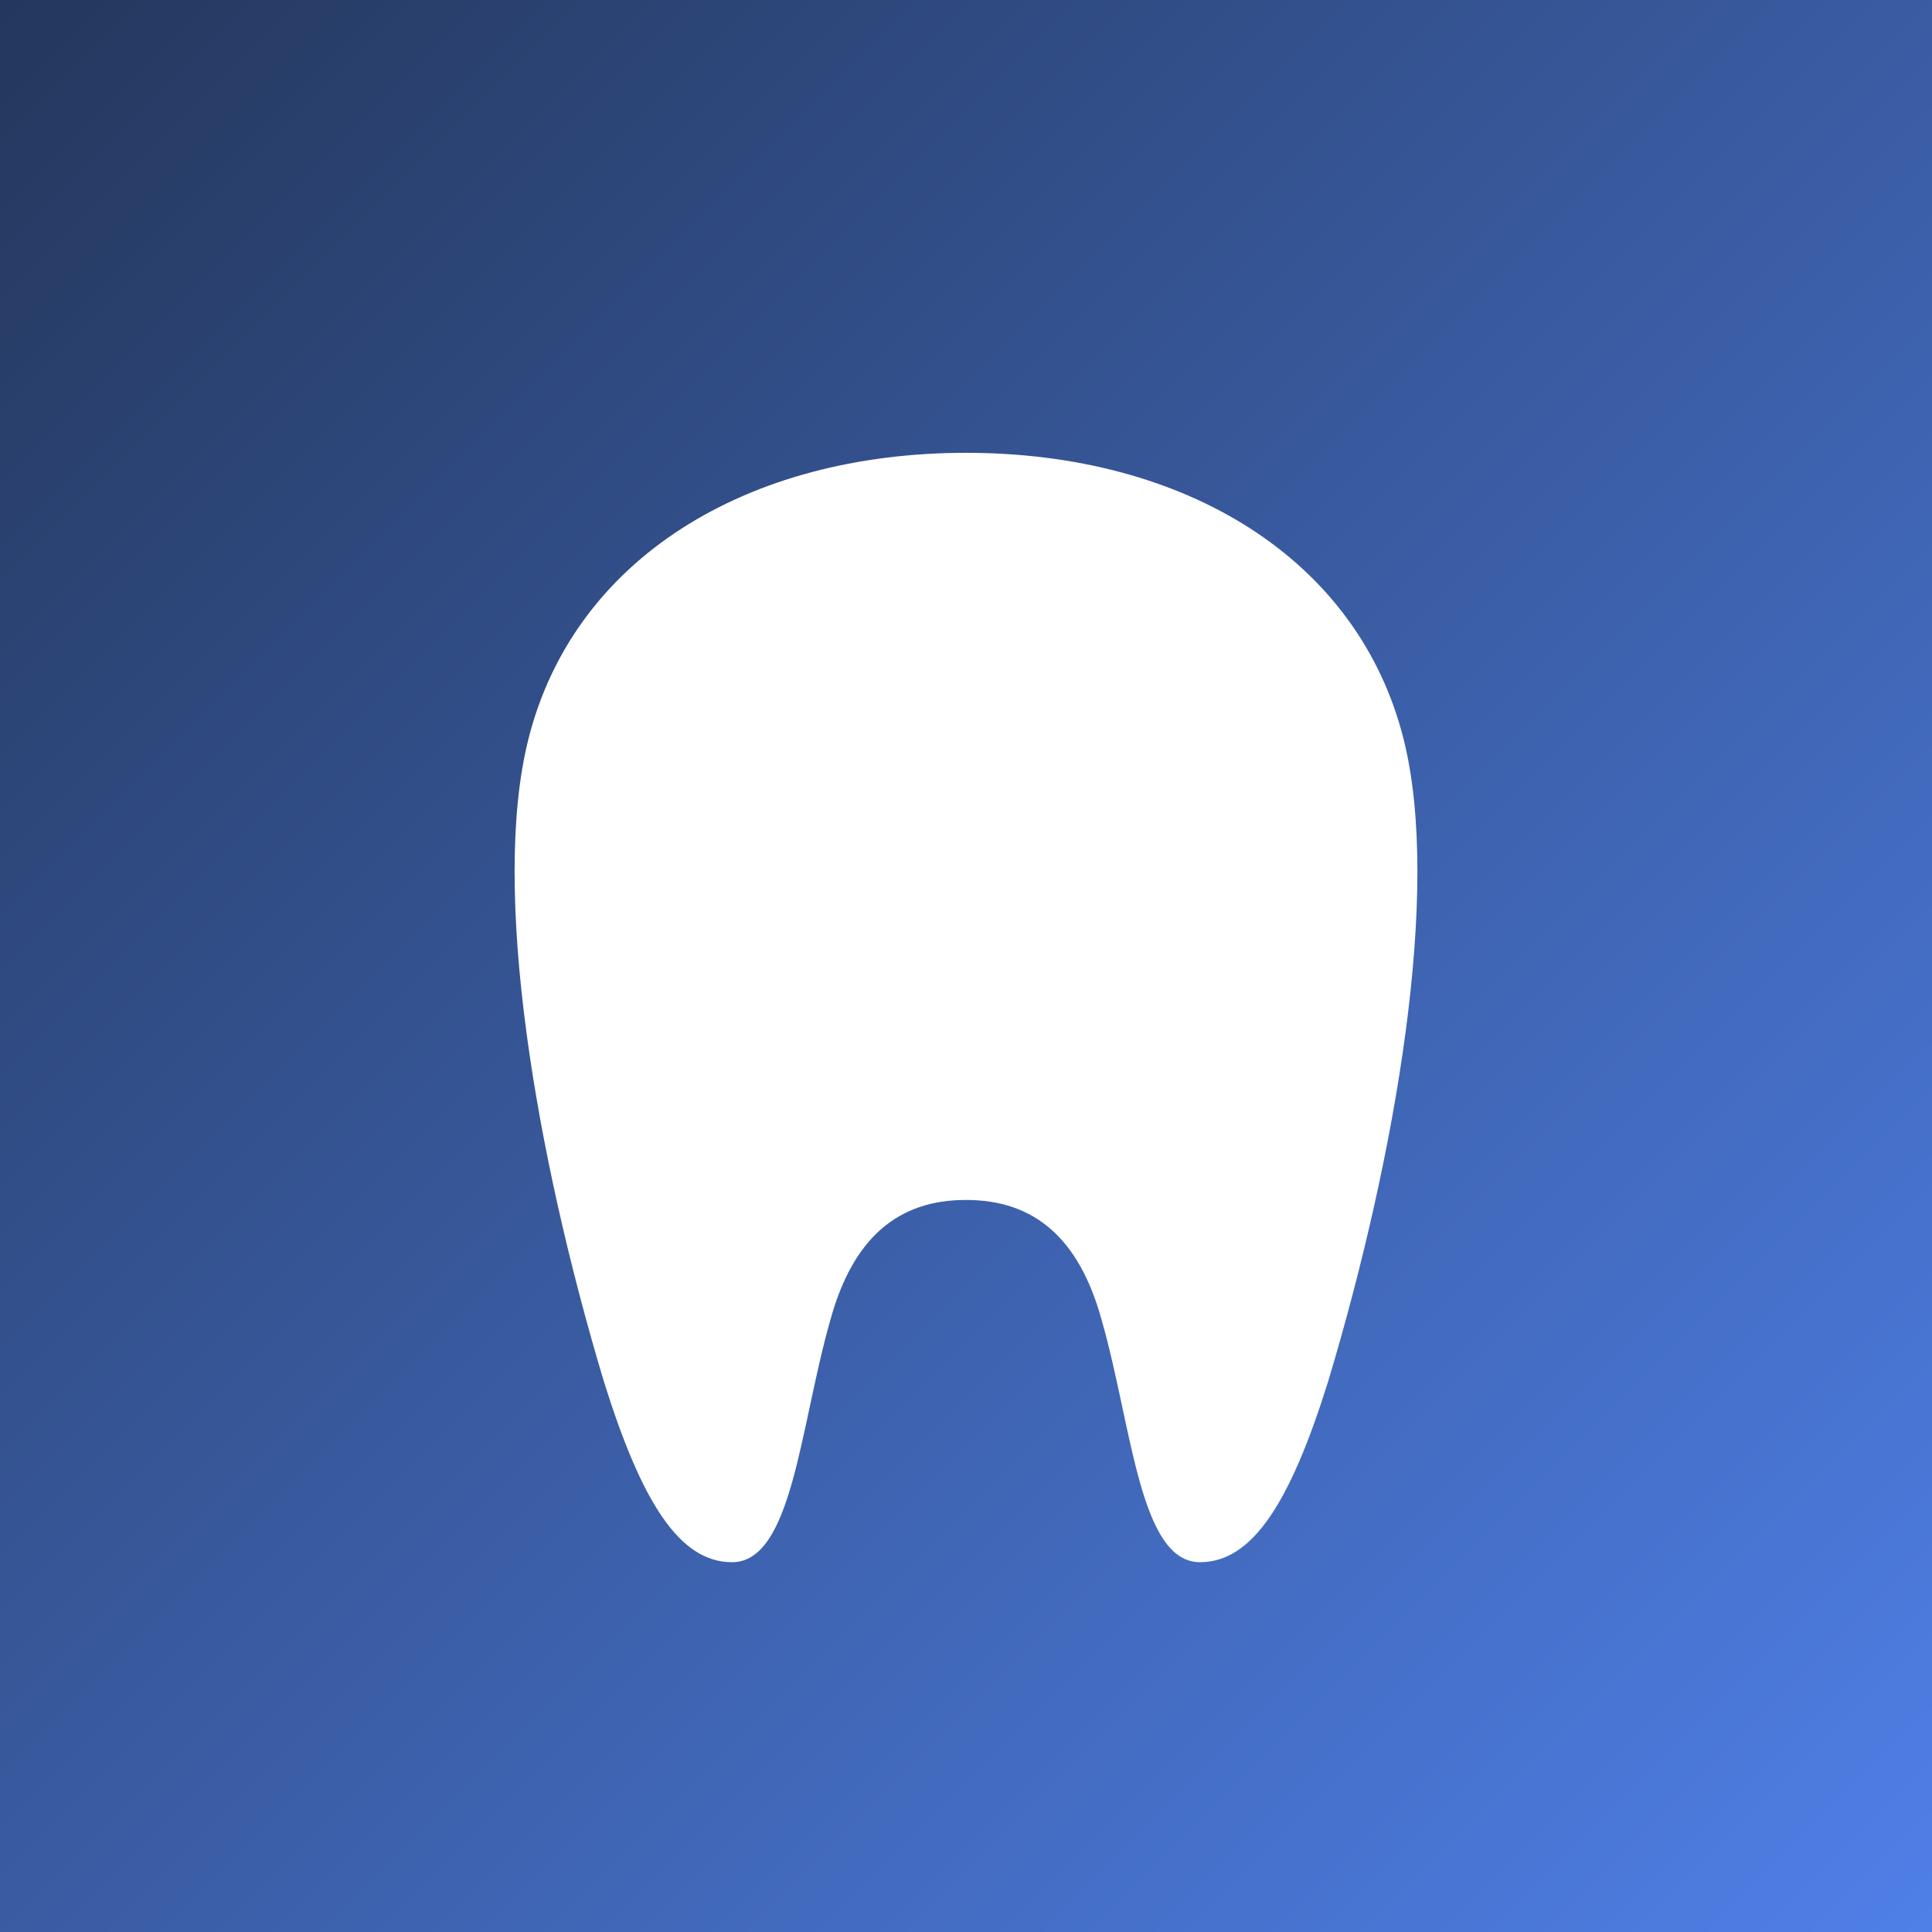
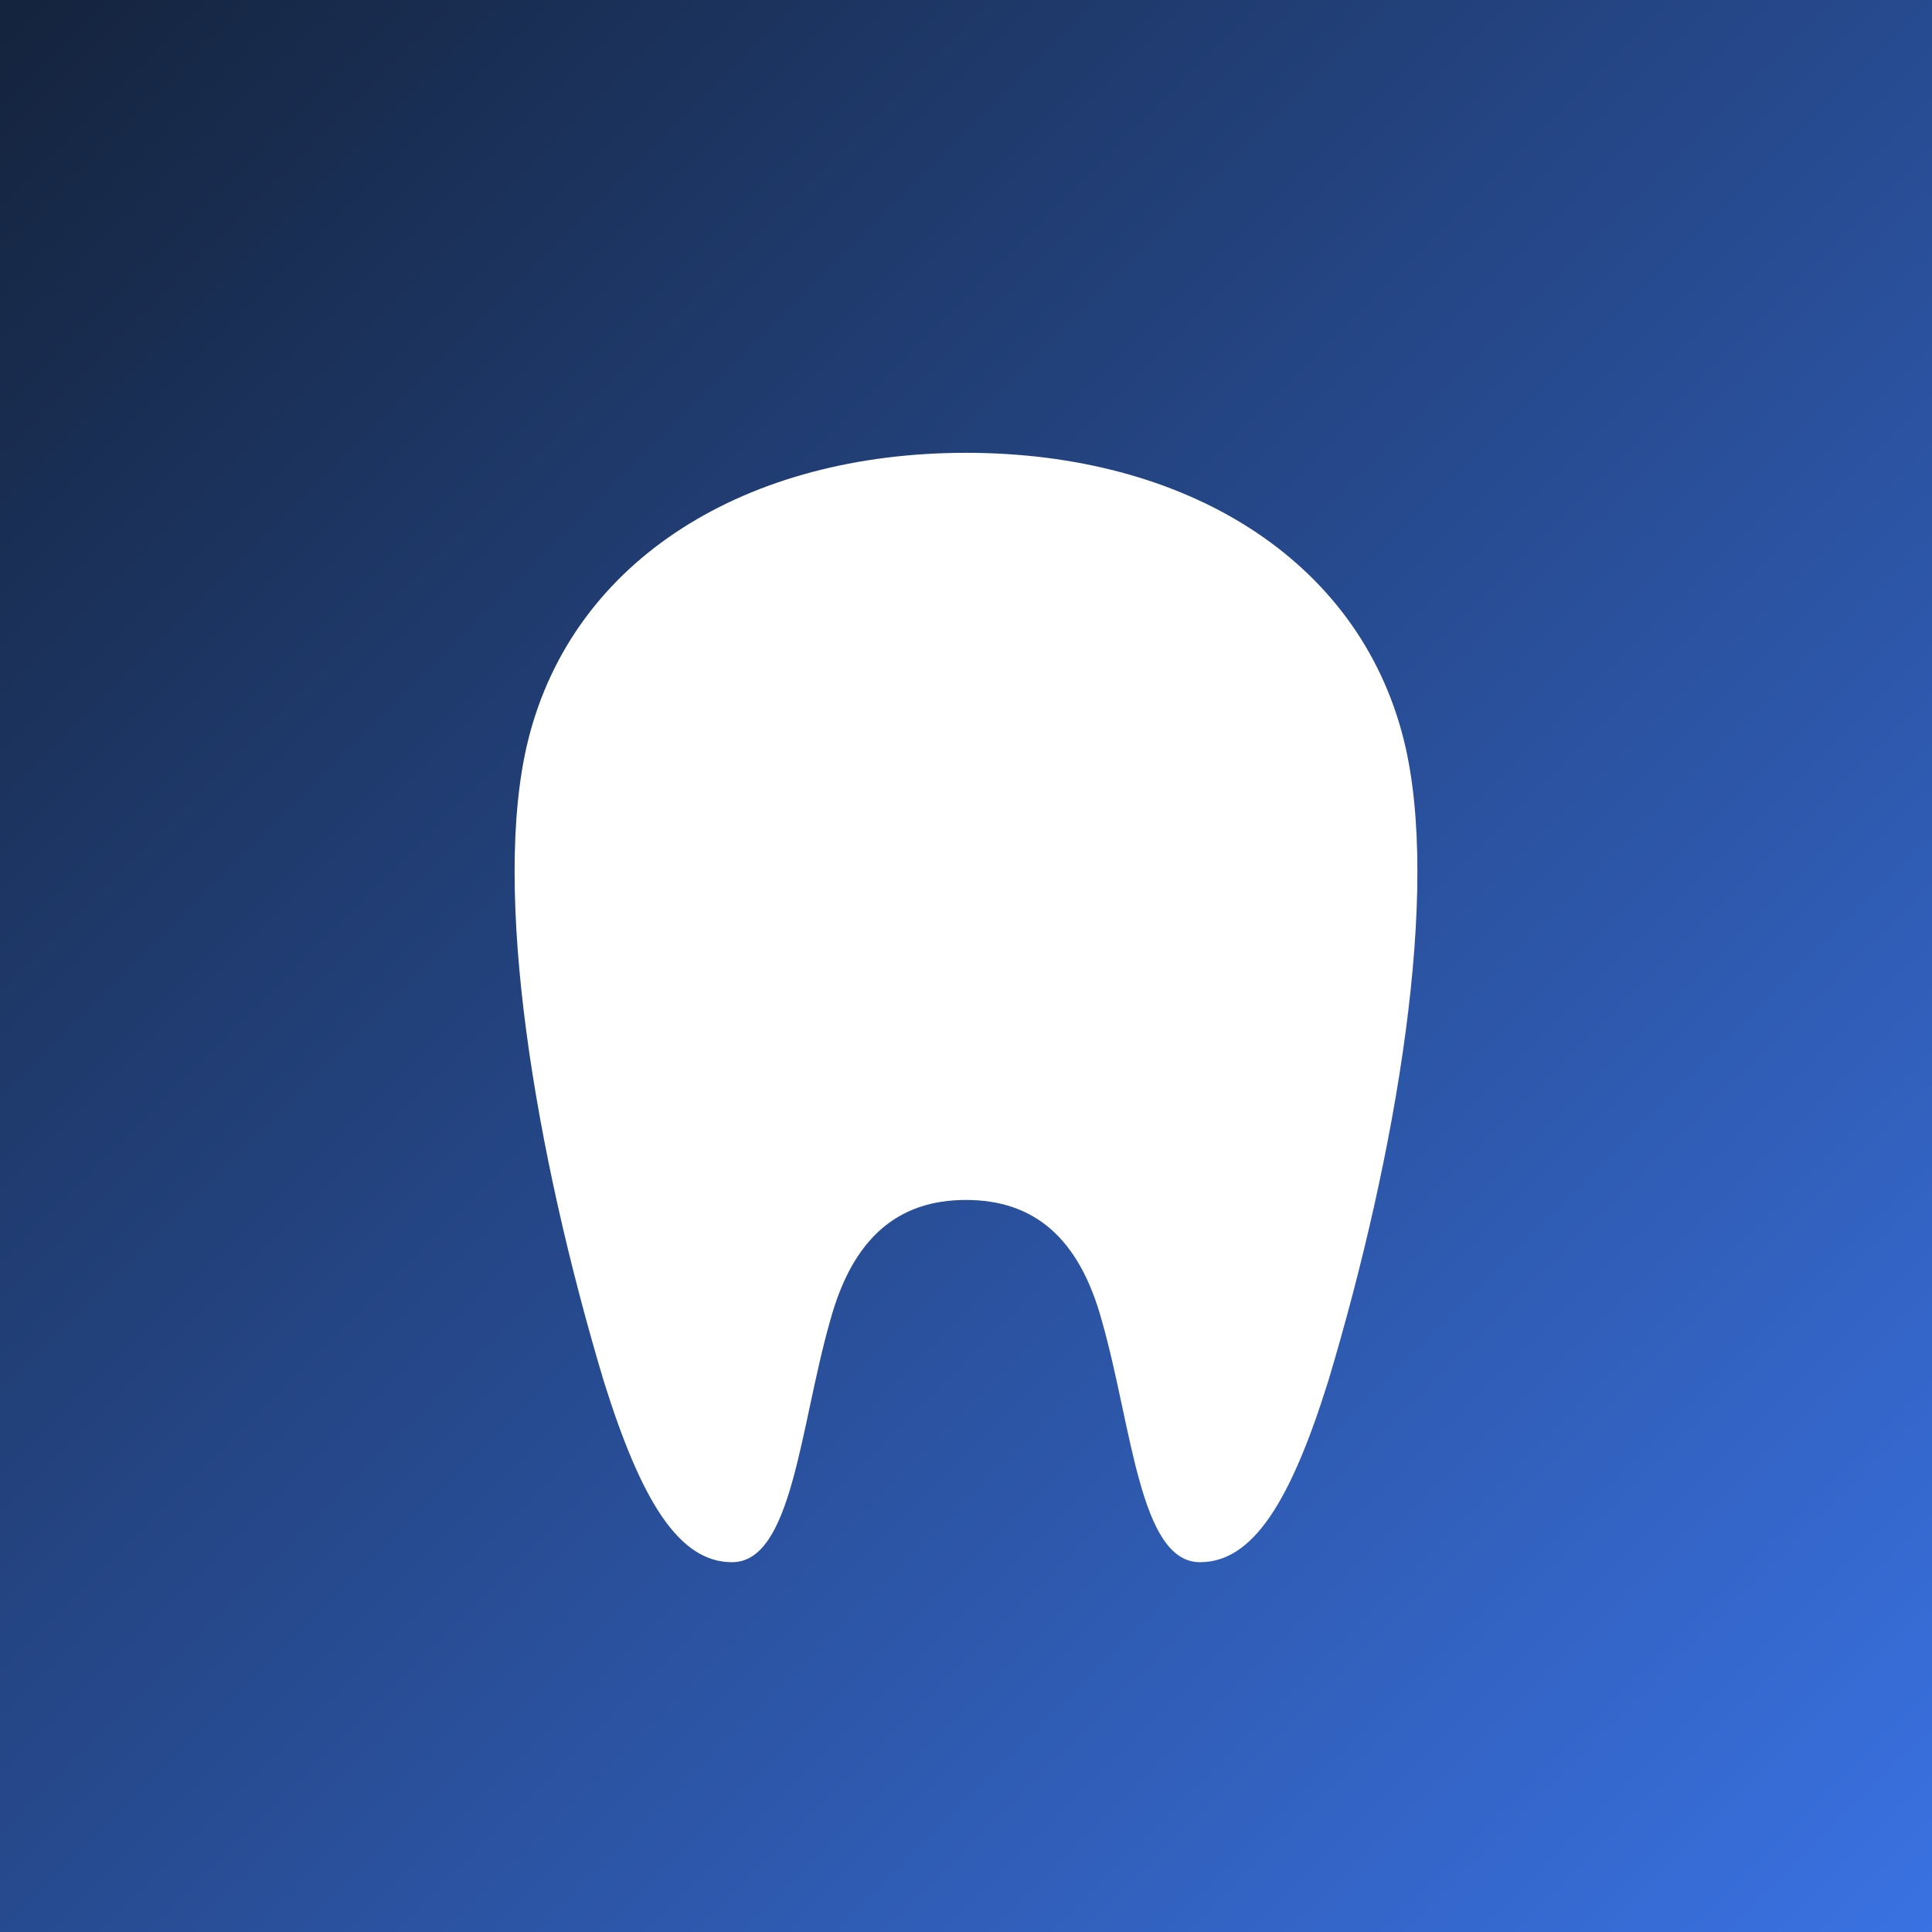
<svg xmlns="http://www.w3.org/2000/svg" width="512" height="512" viewBox="0 0 512 512">
  <defs>
    <linearGradient id="bg" x1="0" y1="0" x2="1" y2="1">
-       <stop offset="0" stop-color="#24375c" />
-       <stop offset="1" stop-color="#4f80e8" />
+       <stop offset="0" stop-color="#14233c" />
+       <stop offset="1" stop-color="#3a72e3" />
    </linearGradient>
  </defs>
  <rect width="512" height="512" fill="url(#bg)" />
  <path fill="#ffffff" d="M256 120     C 198 120 152 148 140 196     C 130 236 142 306 160 366     C 170 398 180 414 194 414     C 210 414 212 378 220 350     C 226 328 238 318 256 318     C 274 318 286 328 292 350     C 300 378 302 414 318 414     C 332 414 342 398 352 366     C 370 306 382 236 372 196     C 360 148 314 120 256 120 Z" />
</svg>
